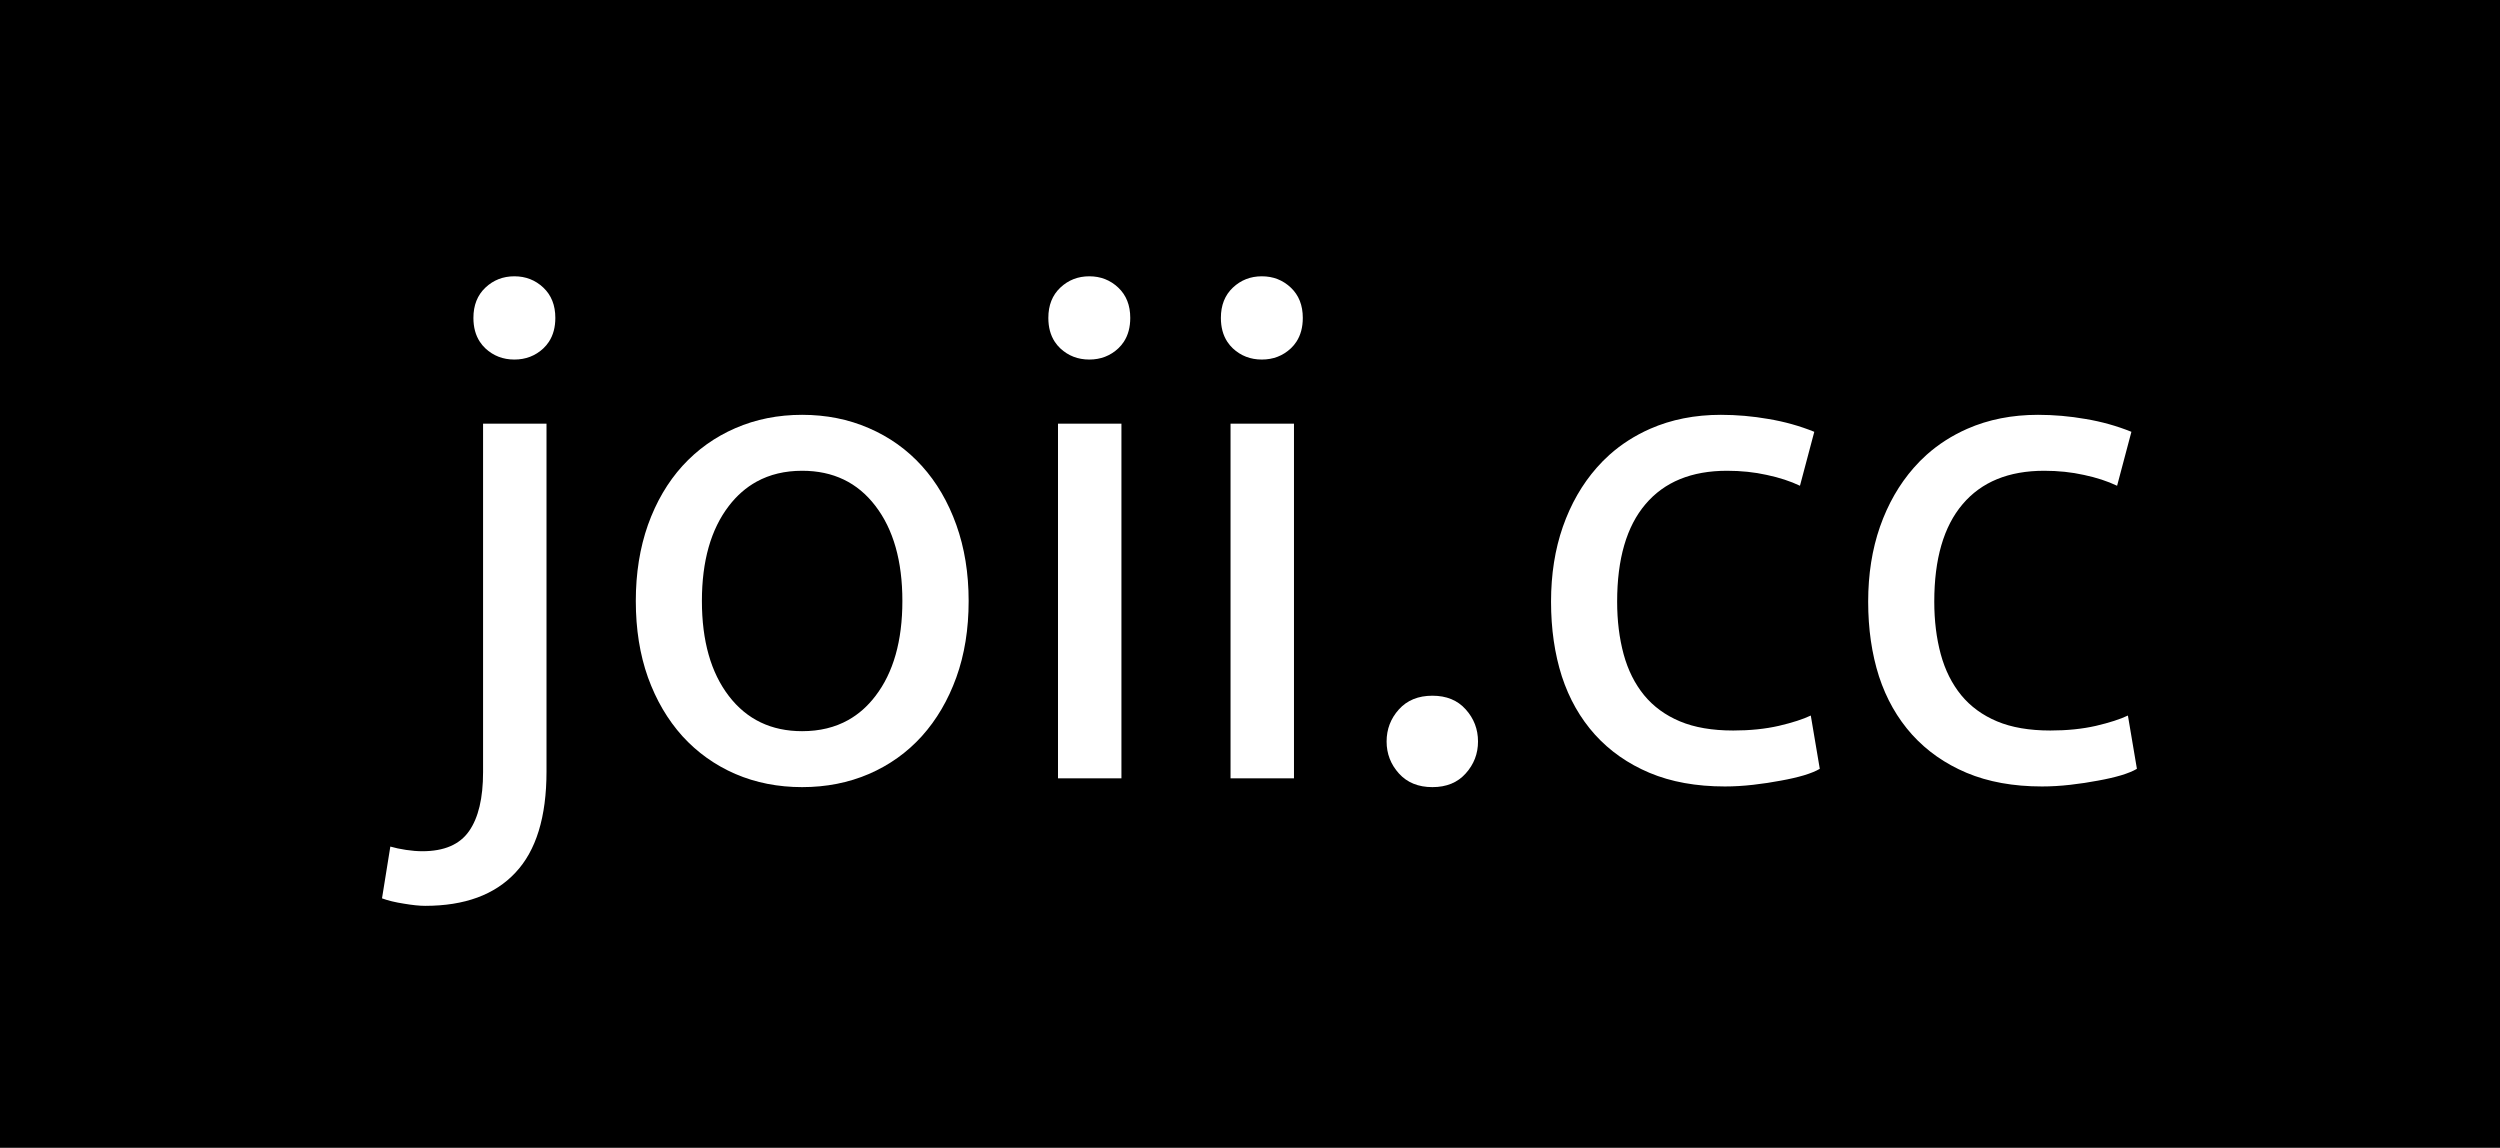
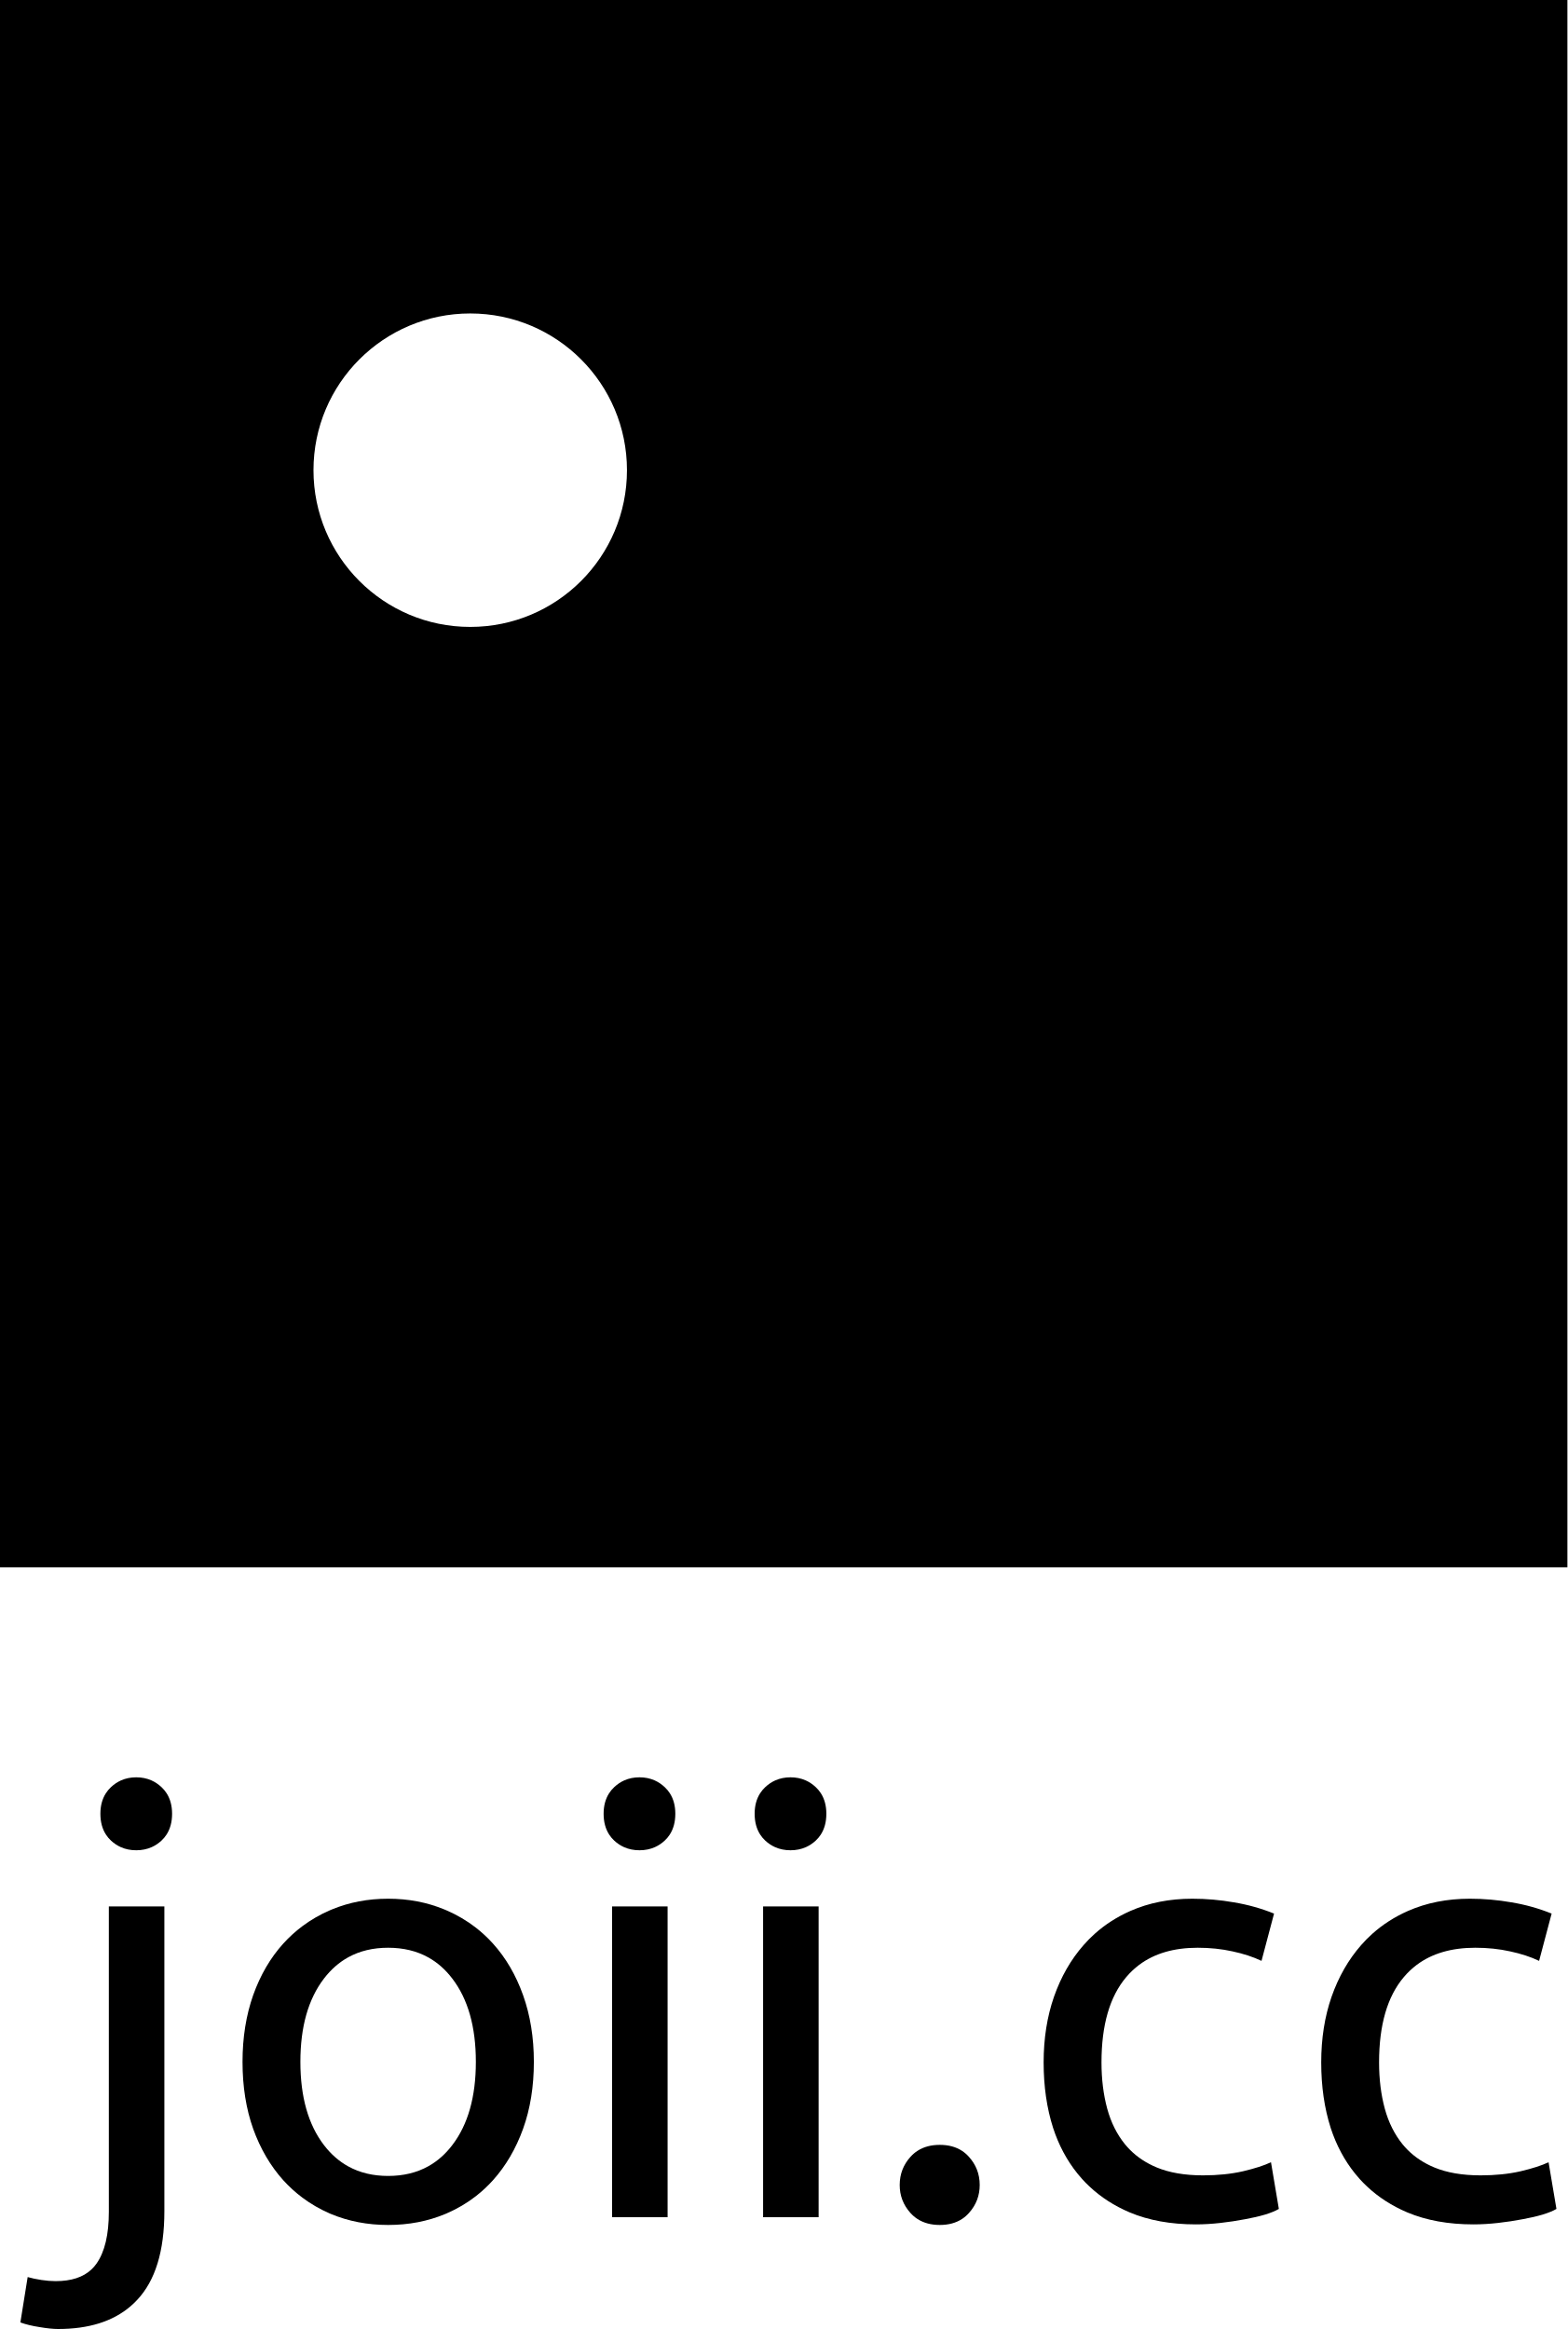
- <svg xmlns="http://www.w3.org/2000/svg" viewBox="0 0 1272 584" width="1272" height="584" fill="none" customFrame="#000000">
-   <g id="组合 1">
-     <rect id="矩形 1" width="1272" height="584" x="0" y="0" fill="rgb(0,0,0)" />
+ <svg xmlns="http://www.w3.org/2000/svg" viewBox="0 0 1000 1486" width="1000" height="1486" fill="none" customFrame="#000000">
+   <g id="组合 3">
+     <g id="组合 2">
+       <rect id="矩形 1" width="1000" height="1000" x="0" y="0" fill="rgb(0,0,0)" />
+       <circle id="椭圆 1" cx="300" cy="300" r="100" fill="rgb(255,255,255)" />
+     </g>
    <g id="joii.cc">
-       <path id="矢量 1" d="M246.973 177.261C251.04 181.045 255.953 182.937 261.714 182.937C267.475 182.937 272.388 181.045 276.455 177.261C277.548 176.229 278.495 175.1 279.294 173.875C281.467 170.546 282.554 166.507 282.554 161.758C282.554 155.32 280.521 150.18 276.455 146.34C272.388 142.499 267.475 140.579 261.714 140.579C255.953 140.579 251.04 142.499 246.973 146.34C242.907 150.18 240.874 155.32 240.874 161.758C240.874 166.507 241.96 170.546 244.134 173.875C244.933 175.1 245.88 176.229 246.973 177.261ZM205.547 459.792C209.895 460.526 213.482 460.893 216.306 460.893C236.412 460.893 251.717 455.274 262.222 444.034C272.784 432.852 278.064 415.683 278.064 392.527L278.064 215.553L245.787 215.553L245.787 392.865C245.787 406.081 243.415 416.078 238.671 422.855C233.927 429.689 225.992 433.106 214.865 433.106C212.324 433.106 209.557 432.88 206.563 432.428C203.57 431.976 200.915 431.412 198.6 430.734L194.364 457.081C197.414 458.21 201.141 459.114 205.547 459.792Z" fill="rgb(255,255,255)" fill-rule="evenodd" />
-       <path id="矢量 2" d="M486.577 344.662C490.756 333.084 492.846 320.122 492.846 305.777C492.846 291.657 490.756 278.752 486.577 267.061C482.397 255.37 476.552 245.374 469.04 237.071C461.529 228.769 452.549 222.359 442.1 217.841C431.708 213.322 420.385 211.063 408.129 211.063C395.873 211.063 384.549 213.322 374.157 217.841C363.766 222.359 354.786 228.769 347.218 237.071C339.706 245.374 333.861 255.37 329.681 267.061C325.558 278.752 323.497 291.657 323.497 305.777C323.497 320.122 325.558 333.084 329.681 344.662C333.861 356.24 339.706 366.208 347.218 374.567C354.786 382.869 363.766 389.279 374.157 393.797C384.549 398.259 395.873 400.49 408.129 400.49C420.385 400.49 431.708 398.259 442.1 393.797C452.549 389.279 461.529 382.869 469.04 374.567C476.552 366.208 482.397 356.24 486.577 344.662ZM445.404 257.403C454.554 269.32 459.128 285.445 459.128 305.777C459.128 326.109 454.554 342.233 445.404 354.15C441.433 359.354 436.827 363.422 431.585 366.353C424.824 370.135 417.005 372.025 408.129 372.025C392.428 372.025 380.003 366.067 370.854 354.15C361.704 342.233 357.129 326.109 357.129 305.777C357.129 285.445 361.704 269.32 370.854 257.403C374.914 252.115 379.619 248 384.97 245.058C391.676 241.372 399.396 239.528 408.129 239.528C423.886 239.528 436.311 245.486 445.404 257.403Z" fill="rgb(255,255,255)" fill-rule="evenodd" />
-       <path id="矢量 3" d="M539.494 177.261C543.561 181.045 548.474 182.937 554.235 182.937C559.996 182.937 564.909 181.045 568.976 177.261C570.069 176.229 571.016 175.1 571.815 173.875C573.988 170.546 575.075 166.507 575.075 161.758C575.075 155.32 573.042 150.18 568.976 146.34C564.909 142.499 559.996 140.579 554.235 140.579C548.474 140.579 543.561 142.499 539.494 146.34C535.428 150.18 533.395 155.32 533.395 161.758C533.395 166.507 534.481 170.546 536.655 173.875C537.454 175.1 538.401 176.229 539.494 177.261ZM538.308 396L570.585 396L570.585 215.553L538.308 215.553L538.308 396Z" fill="rgb(255,255,255)" fill-rule="evenodd" />
-       <path id="矢量 4" d="M627.285 177.261C631.352 181.045 636.265 182.937 642.026 182.937C647.787 182.937 652.7 181.045 656.767 177.261C657.86 176.229 658.807 175.1 659.606 173.875C661.779 170.546 662.866 166.507 662.866 161.758C662.866 155.32 660.833 150.18 656.767 146.34C652.7 142.499 647.787 140.579 642.026 140.579C636.265 140.579 631.352 142.499 627.285 146.34C623.219 150.18 621.186 155.32 621.186 161.758C621.186 166.507 622.272 170.546 624.446 173.875C625.245 175.1 626.192 176.229 627.285 177.261ZM626.099 396L658.376 396L658.376 215.553L626.099 215.553L626.099 396Z" fill="rgb(255,255,255)" fill-rule="evenodd" />
-       <path id="矢量 5" d="M745.744 393.543C749.923 388.912 752.013 383.49 752.013 377.278C752.013 371.009 749.923 365.558 745.744 360.927C741.621 356.296 735.973 353.98 728.8 353.98C721.628 353.98 715.952 356.296 711.772 360.927C707.593 365.558 705.503 371.009 705.503 377.278C705.503 383.49 707.593 388.912 711.772 393.543C715.952 398.174 721.628 400.49 728.8 400.49C735.973 400.49 741.621 398.174 745.744 393.543Z" fill="rgb(255,255,255)" fill-rule="evenodd" />
-       <path id="矢量 6" d="M839.239 393.204C850.252 397.836 863.044 400.151 877.615 400.151C882.246 400.151 887.047 399.869 892.017 399.304C896.987 398.739 901.675 398.033 906.08 397.186C910.485 396.395 914.411 395.492 917.856 394.475C921.357 393.402 924.04 392.301 925.904 391.171L921.329 364.062C917.432 365.926 912.01 367.676 905.063 369.314C898.117 370.896 890.379 371.686 881.851 371.686C871.177 371.686 862.14 370.133 854.742 367.027C847.343 363.921 841.272 359.487 836.528 353.726C831.783 347.909 828.31 340.962 826.107 332.886C823.905 324.753 822.803 315.83 822.803 306.115C822.803 284.371 827.604 267.852 837.205 256.556C846.807 245.204 860.644 239.528 878.717 239.528C885.889 239.528 892.638 240.234 898.964 241.646C905.346 243.001 910.965 244.837 915.823 247.153L923.108 219.704C915.71 216.711 907.944 214.537 899.811 213.181C891.735 211.769 883.658 211.063 875.582 211.063C862.366 211.063 850.365 213.435 839.577 218.179C831.82 221.609 824.932 226.013 818.916 231.391C816.611 233.452 814.433 235.656 812.383 238.003C804.985 246.418 799.252 256.415 795.186 267.993C791.176 279.514 789.171 292.222 789.171 306.115C789.171 320.009 791.006 332.688 794.677 344.153C798.405 355.562 804.025 365.445 811.536 373.804C819.048 382.106 828.282 388.573 839.239 393.204Z" fill="rgb(255,255,255)" fill-rule="evenodd" />
-       <path id="矢量 7" d="M1000.59 393.204C1011.61 397.836 1024.4 400.151 1038.97 400.151C1043.6 400.151 1048.4 399.869 1053.37 399.304C1058.34 398.739 1063.03 398.033 1067.44 397.186C1071.84 396.395 1075.77 395.492 1079.21 394.475C1082.71 393.402 1085.4 392.301 1087.26 391.171L1082.68 364.062C1078.79 365.926 1073.37 367.676 1066.42 369.314C1059.47 370.896 1051.73 371.686 1043.21 371.686C1032.53 371.686 1023.5 370.133 1016.1 367.027C1008.7 363.921 1002.63 359.487 997.883 353.726C993.138 347.909 989.665 340.962 987.462 332.886C985.26 324.753 984.158 315.83 984.158 306.115C984.158 284.371 988.959 267.852 998.56 256.556C1008.16 245.204 1022 239.528 1040.07 239.528C1047.24 239.528 1053.99 240.234 1060.32 241.646C1066.7 243.001 1072.32 244.837 1077.18 247.153L1084.46 219.704C1077.06 216.711 1069.3 214.537 1061.17 213.181C1053.09 211.769 1045.01 211.063 1036.94 211.063C1023.72 211.063 1011.72 213.435 1000.93 218.179C993.174 221.609 986.287 226.013 980.271 231.391C977.966 233.452 975.788 235.656 973.738 238.003C966.34 246.418 960.607 256.415 956.541 267.993C952.531 279.514 950.526 292.222 950.526 306.115C950.526 320.009 952.361 332.688 956.032 344.153C959.76 355.562 965.38 365.445 972.891 373.804C980.403 382.106 989.637 388.573 1000.59 393.204Z" fill="rgb(255,255,255)" fill-rule="evenodd" />
+       <path id="矢量 1" d="M77.049 1178.54C80.04 1179.88 83.33 1180.55 86.92 1180.55C90.51 1180.55 93.801 1179.88 96.791 1178.54C99.067 1177.52 101.17 1176.11 103.099 1174.31C104.299 1173.18 105.338 1171.94 106.215 1170.59C108.601 1166.93 109.793 1162.49 109.793 1157.27C109.793 1152.19 108.642 1147.85 106.339 1144.24C105.436 1142.82 104.356 1141.52 103.099 1140.33C101.108 1138.45 98.932 1136.99 96.572 1135.94C93.64 1134.65 90.422 1134 86.92 1134C83.418 1134 80.201 1134.65 77.269 1135.94C74.908 1136.99 72.732 1138.45 70.741 1140.33C69.484 1141.52 68.404 1142.82 67.501 1144.24C65.198 1147.85 64.047 1152.19 64.047 1157.27C64.047 1162.49 65.24 1166.93 67.625 1170.59C68.502 1171.94 69.541 1173.18 70.741 1174.31C72.67 1176.11 74.773 1177.52 77.049 1178.54ZM25.273 1484.79C30.047 1485.6 33.983 1486 37.082 1486C56.579 1486 71.962 1481.18 83.234 1471.54C84.72 1470.27 86.135 1468.91 87.478 1467.47C99.07 1455.18 104.865 1436.32 104.865 1410.87L104.865 1216.39L69.44 1216.39L69.44 1411.24C69.44 1425.77 66.836 1436.75 61.629 1444.2C60.651 1445.61 59.549 1446.89 58.324 1448.03C53.027 1452.99 45.419 1455.46 35.502 1455.46C32.712 1455.46 29.675 1455.22 26.389 1454.72C23.104 1454.22 20.191 1453.6 17.649 1452.86L13 1481.81C16.347 1483.05 20.439 1484.04 25.273 1484.79Z" fill="rgb(0,0,0)" fill-rule="evenodd" />
+       <path id="矢量 2" d="M333.719 1358.27C338.306 1345.55 340.6 1331.3 340.6 1315.54C340.6 1300.02 338.306 1285.84 333.719 1272.99C329.132 1260.15 322.716 1249.16 314.472 1240.04C311.11 1236.32 307.481 1232.94 303.583 1229.91C297.922 1225.52 291.696 1221.85 284.904 1218.9C284.404 1218.69 283.903 1218.47 283.399 1218.27C272.408 1213.73 260.481 1211.46 247.618 1211.46C234.756 1211.46 222.829 1213.73 211.837 1218.27C211.334 1218.47 210.832 1218.69 210.333 1218.9C204.066 1221.63 198.267 1224.99 192.936 1228.97C188.565 1232.24 184.507 1235.93 180.765 1240.04C172.521 1249.16 166.105 1260.15 161.518 1272.99C156.993 1285.84 154.73 1300.02 154.73 1315.54C154.73 1331.3 156.993 1345.55 161.518 1358.27C166.105 1370.99 172.521 1381.95 180.765 1391.13C184.507 1395.24 188.565 1398.93 192.936 1402.2C198.267 1406.18 204.066 1409.54 210.333 1412.27C210.596 1412.38 210.859 1412.49 211.124 1412.6C222.312 1417.28 234.477 1419.62 247.618 1419.62C260.76 1419.62 272.925 1417.28 284.113 1412.6C284.377 1412.49 284.641 1412.38 284.904 1412.27C291.696 1409.33 297.922 1405.66 303.583 1401.26C307.481 1398.23 311.11 1394.85 314.472 1391.13C322.716 1381.95 329.132 1370.99 333.719 1358.27ZM288.53 1262.38C298.572 1275.48 303.593 1293.2 303.593 1315.54C303.593 1337.88 298.572 1355.6 288.53 1368.7C284.172 1374.42 279.116 1378.89 273.363 1382.11C265.942 1386.26 257.36 1388.34 247.618 1388.34C238.033 1388.34 229.561 1386.32 222.2 1382.26C216.328 1379.03 211.163 1374.51 206.707 1368.7C196.665 1355.6 191.644 1337.88 191.644 1315.54C191.644 1293.2 196.665 1275.48 206.707 1262.38C211.163 1256.57 216.328 1252.05 222.2 1248.81C229.561 1244.76 238.033 1242.74 247.618 1242.74C257.36 1242.74 265.942 1244.82 273.363 1248.97C279.116 1252.19 284.172 1256.66 288.53 1262.38Z" fill="rgb(0,0,0)" fill-rule="evenodd" />
+       <path id="矢量 3" d="M398.106 1178.54C401.097 1179.88 404.387 1180.55 407.978 1180.55C411.568 1180.55 414.858 1179.88 417.849 1178.54C420.125 1177.52 422.228 1176.11 424.156 1174.31C425.357 1173.18 426.395 1171.94 427.273 1170.59C429.658 1166.93 430.851 1162.49 430.851 1157.27C430.851 1152.19 429.699 1147.85 427.396 1144.24C426.493 1142.82 425.413 1141.52 424.156 1140.33C422.166 1138.45 419.99 1136.99 417.629 1135.94C414.697 1134.65 411.48 1134 407.978 1134C404.475 1134 401.258 1134.65 398.326 1135.94C395.965 1136.99 393.79 1138.45 391.799 1140.33C390.542 1141.52 389.462 1142.82 388.559 1144.24C386.256 1147.85 385.104 1152.19 385.104 1157.27C385.104 1162.49 386.297 1166.93 388.683 1170.59C389.56 1171.94 390.599 1173.18 391.799 1174.31C393.728 1176.11 395.83 1177.52 398.106 1178.54ZM390.497 1414.69L425.923 1414.69L425.923 1216.39L390.497 1216.39L390.497 1414.69Z" fill="rgb(0,0,0)" fill-rule="evenodd" />
+       <path id="矢量 4" d="M494.462 1178.54C497.452 1179.88 500.743 1180.55 504.333 1180.55C507.923 1180.55 511.214 1179.88 514.204 1178.54C516.48 1177.52 518.583 1176.11 520.512 1174.31C521.712 1173.18 522.751 1171.94 523.628 1170.59C526.014 1166.93 527.206 1162.49 527.206 1157.27C527.206 1152.19 526.055 1147.85 523.752 1144.24C522.849 1142.82 521.769 1141.52 520.512 1140.33C518.521 1138.45 516.345 1136.99 513.984 1135.94C511.053 1134.65 507.835 1134 504.333 1134C500.831 1134 497.613 1134.65 494.682 1135.94C492.321 1136.99 490.145 1138.45 488.154 1140.33C486.897 1141.52 485.817 1142.82 484.914 1144.24C482.611 1147.85 481.46 1152.19 481.46 1157.27C481.46 1162.49 482.652 1166.93 485.038 1170.59C485.915 1171.94 486.954 1173.18 488.154 1174.31C490.083 1176.11 492.186 1177.52 494.462 1178.54ZM486.853 1414.69L522.278 1414.69L522.278 1216.39L486.853 1216.39L486.853 1414.69Z" fill="rgb(0,0,0)" fill-rule="evenodd" />
+       <path id="矢量 5" d="M623.384 1403.56C624.494 1400.62 625.049 1397.47 625.049 1394.11C625.049 1390.6 624.454 1387.33 623.263 1384.28C622.116 1381.35 620.418 1378.64 618.169 1376.15C616.863 1374.68 615.418 1373.42 613.833 1372.38C609.927 1369.8 605.173 1368.51 599.573 1368.51C594.014 1368.51 589.274 1369.78 585.354 1372.32C583.722 1373.37 582.232 1374.65 580.883 1376.15C578.634 1378.64 576.936 1381.35 575.789 1384.28C574.598 1387.33 574.003 1390.6 574.003 1394.11C574.003 1397.47 574.558 1400.62 575.668 1403.56C576.815 1406.59 578.553 1409.4 580.883 1411.99C582.232 1413.48 583.722 1414.76 585.354 1415.82C589.274 1418.35 594.014 1419.62 599.573 1419.62C605.173 1419.62 609.927 1418.33 613.833 1415.76C615.418 1414.71 616.863 1413.46 618.169 1411.99C620.499 1409.4 622.237 1406.59 623.384 1403.56Z" fill="rgb(0,0,0)" fill-rule="evenodd" />
+       <path id="矢量 6" d="M720.784 1411.62C732.872 1416.7 746.912 1419.25 762.905 1419.25C767.988 1419.25 773.257 1418.94 778.712 1418.32C784.167 1417.7 789.312 1416.92 794.147 1415.99C798.982 1415.12 803.29 1414.13 807.071 1413.01C810.914 1411.83 813.859 1410.62 815.904 1409.38L810.883 1379.59C806.606 1381.64 800.655 1383.56 793.031 1385.36C785.406 1387.1 776.914 1387.97 767.554 1387.97C755.838 1387.97 745.92 1386.26 737.8 1382.85C731.235 1380.09 725.621 1376.38 720.961 1371.71C719.857 1370.6 718.806 1369.44 717.809 1368.23C712.602 1361.84 708.79 1354.21 706.372 1345.33C703.955 1336.39 702.746 1326.59 702.746 1315.91C702.746 1292.02 708.015 1273.86 718.553 1261.45C721.049 1258.49 723.807 1255.89 726.825 1253.63C736.547 1246.37 748.977 1242.74 764.114 1242.74C771.986 1242.74 779.394 1243.51 786.336 1245.06C793.341 1246.55 799.509 1248.57 804.839 1251.12L812.836 1220.95C804.716 1217.66 796.192 1215.27 787.266 1213.78C778.402 1212.23 769.538 1211.46 760.673 1211.46C746.168 1211.46 732.996 1214.06 721.156 1219.28C712.641 1223.05 705.082 1227.89 698.479 1233.8C695.949 1236.06 693.559 1238.48 691.309 1241.06C683.189 1250.31 676.897 1261.29 672.434 1274.02C668.033 1286.68 665.833 1300.64 665.833 1315.91C665.833 1331.18 667.847 1345.11 671.876 1357.71C675.46 1368.69 680.636 1378.39 687.406 1386.8C688.365 1387.99 689.356 1389.16 690.38 1390.3C691.876 1391.95 693.434 1393.54 695.055 1395.06C702.365 1401.93 710.941 1407.45 720.784 1411.62Z" fill="rgb(0,0,0)" fill-rule="evenodd" />
+       <path id="矢量 7" d="M897.88 1411.62C909.968 1416.7 924.008 1419.25 940.001 1419.25C945.084 1419.25 950.353 1418.94 955.807 1418.32C961.262 1417.7 966.407 1416.92 971.242 1415.99C976.077 1415.12 980.385 1414.13 984.167 1413.01C988.01 1411.83 990.954 1410.62 993 1409.38L987.979 1379.59C983.702 1381.64 977.751 1383.56 970.127 1385.36C962.502 1387.1 954.01 1387.97 944.65 1387.97C932.934 1387.97 923.016 1386.26 914.896 1382.85C908.33 1380.09 902.717 1376.38 898.056 1371.71C896.952 1370.6 895.902 1369.44 894.905 1368.23C889.698 1361.84 885.886 1354.21 883.468 1345.33C881.051 1336.39 879.842 1326.59 879.842 1315.91C879.842 1292.02 885.111 1273.86 895.649 1261.45C898.145 1258.49 900.902 1255.89 903.92 1253.63C913.643 1246.37 926.073 1242.74 941.209 1242.74C949.082 1242.74 956.489 1243.51 963.432 1245.06C970.437 1246.55 976.604 1248.57 981.935 1251.12L989.932 1220.95C981.811 1217.66 973.288 1215.27 964.362 1213.78C955.498 1212.23 946.633 1211.46 937.769 1211.46C923.264 1211.46 910.092 1214.06 898.252 1219.28C889.737 1223.05 882.178 1227.89 875.575 1233.8C873.044 1236.06 870.655 1238.48 868.405 1241.06C860.285 1250.31 853.993 1261.29 849.53 1274.02C845.129 1286.68 842.928 1300.64 842.928 1315.91C842.928 1331.18 844.943 1345.11 848.972 1357.71C852.555 1368.69 857.732 1378.39 864.502 1386.8C865.461 1387.99 866.452 1389.16 867.475 1390.3C868.971 1391.95 870.53 1393.54 872.151 1395.06C879.46 1401.93 888.037 1407.45 897.88 1411.62Z" fill="rgb(0,0,0)" fill-rule="evenodd" />
    </g>
  </g>
</svg>
